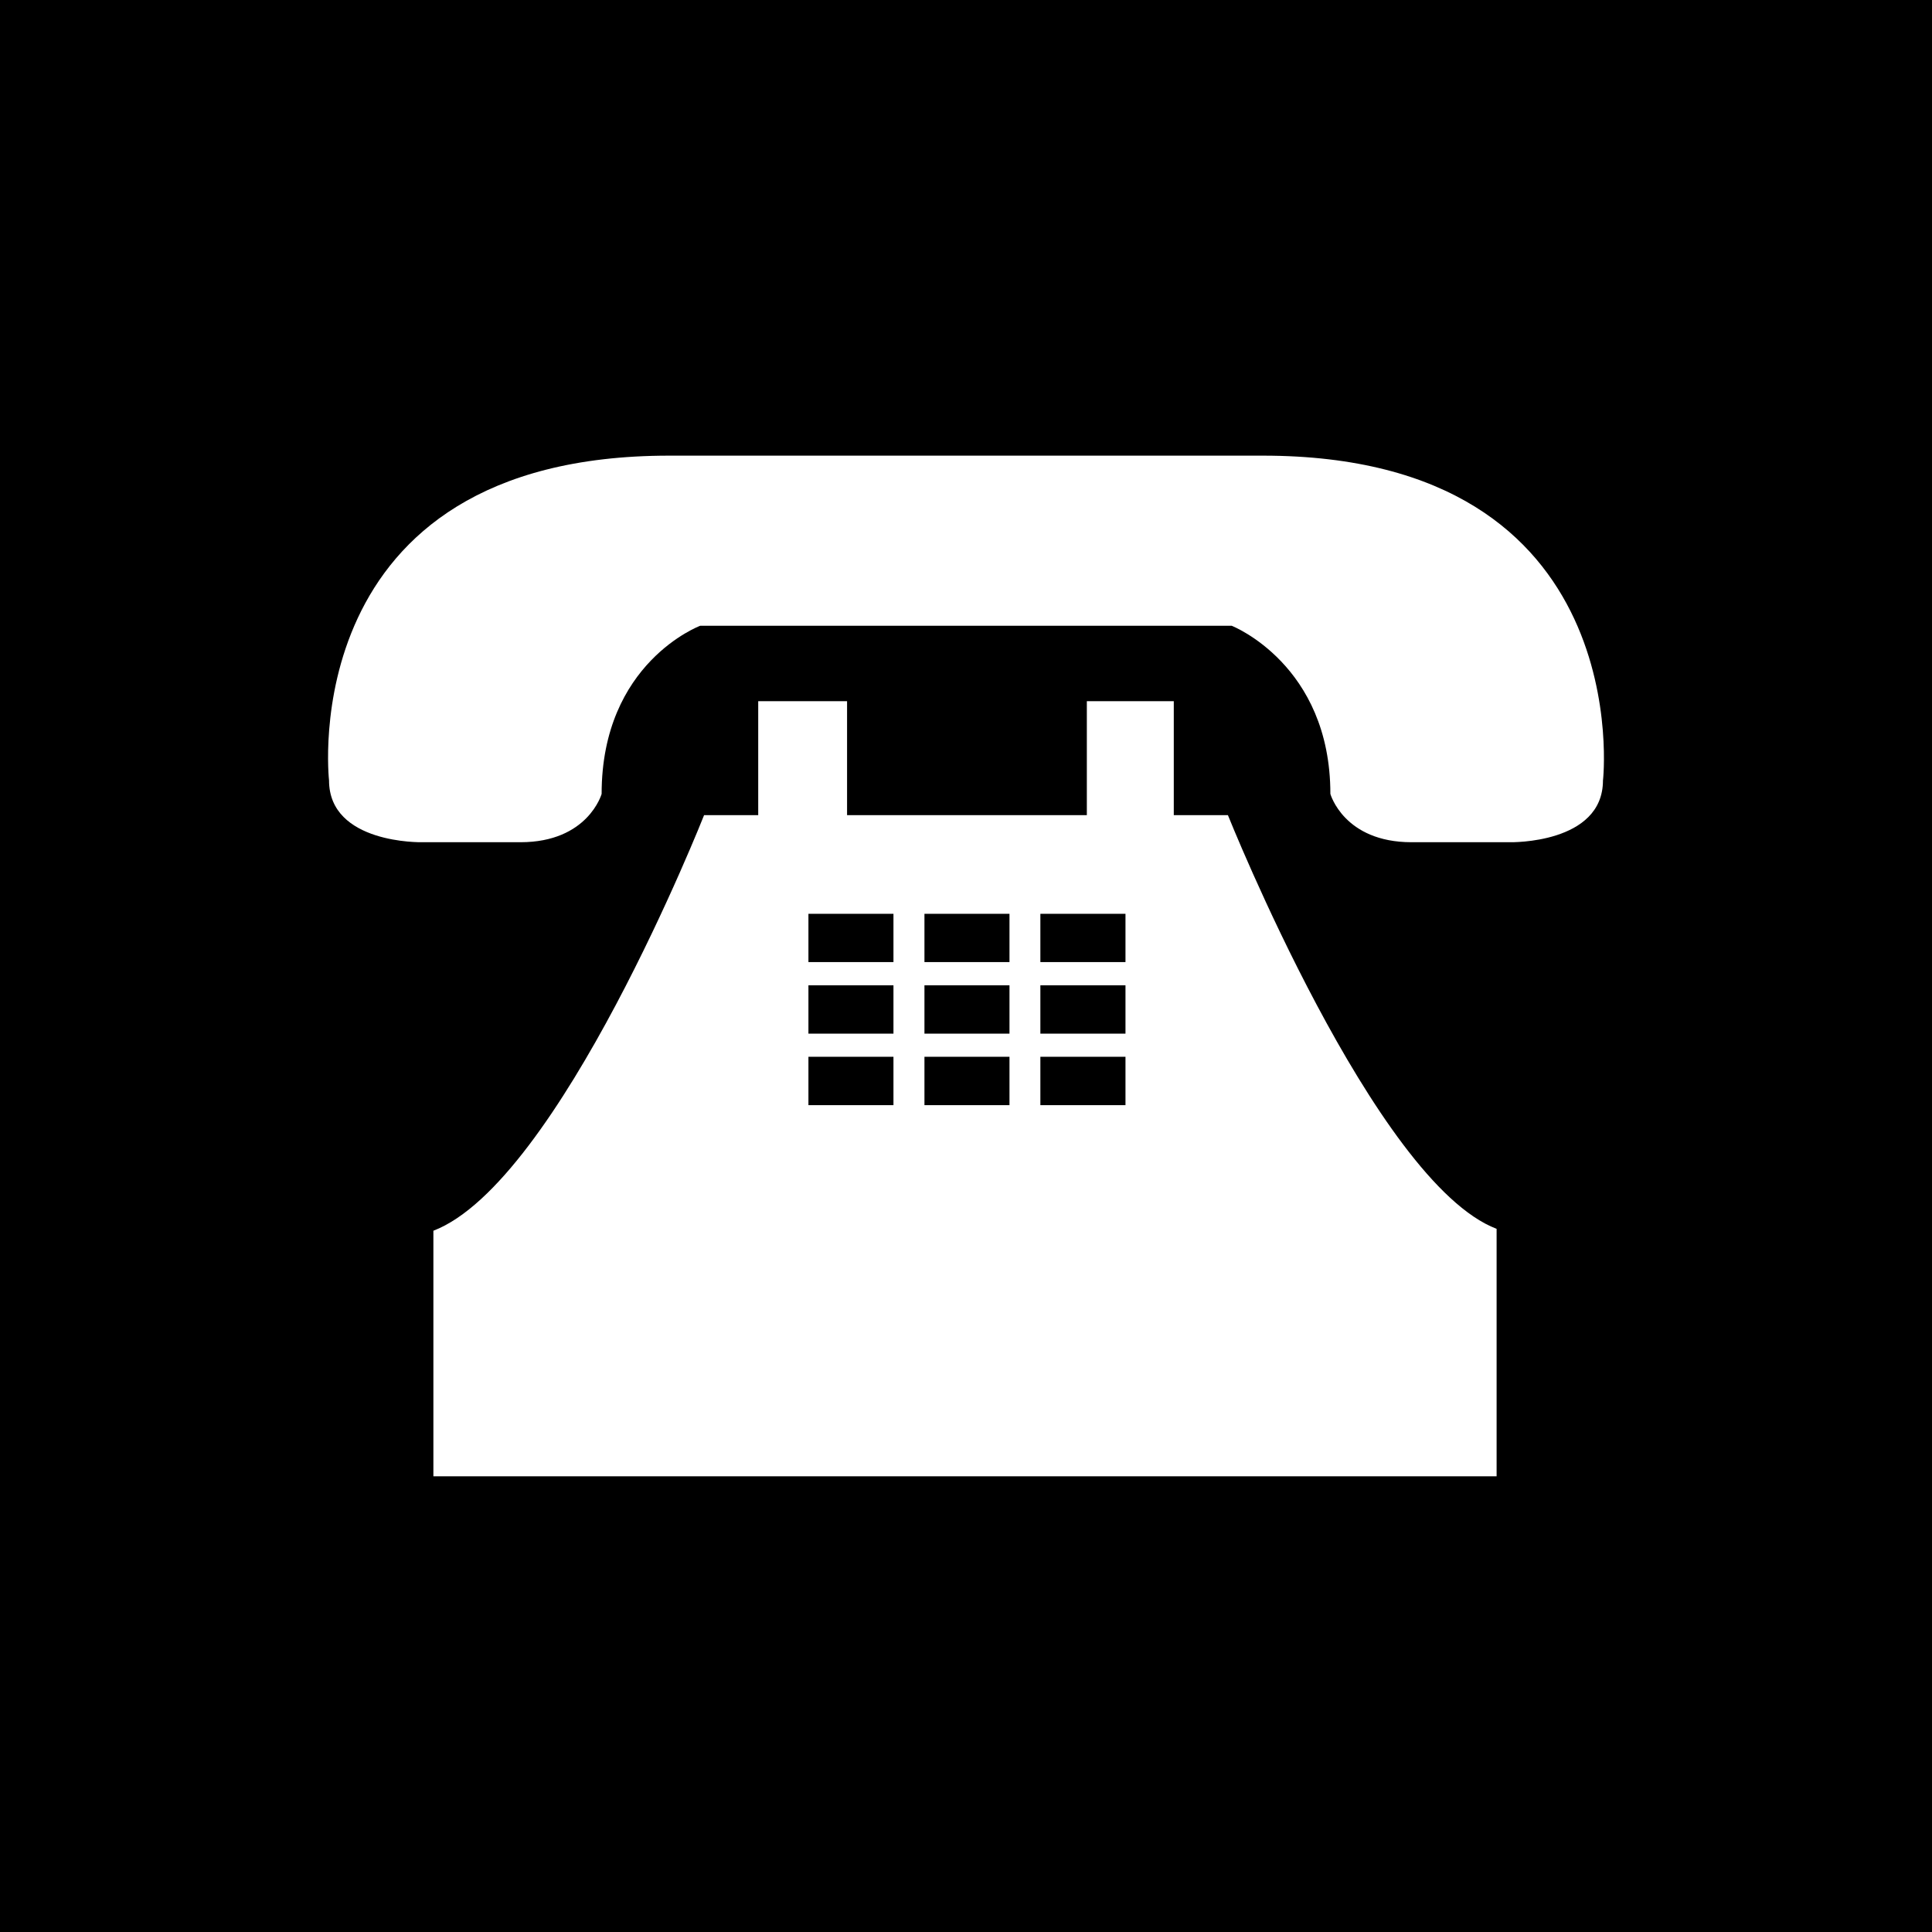
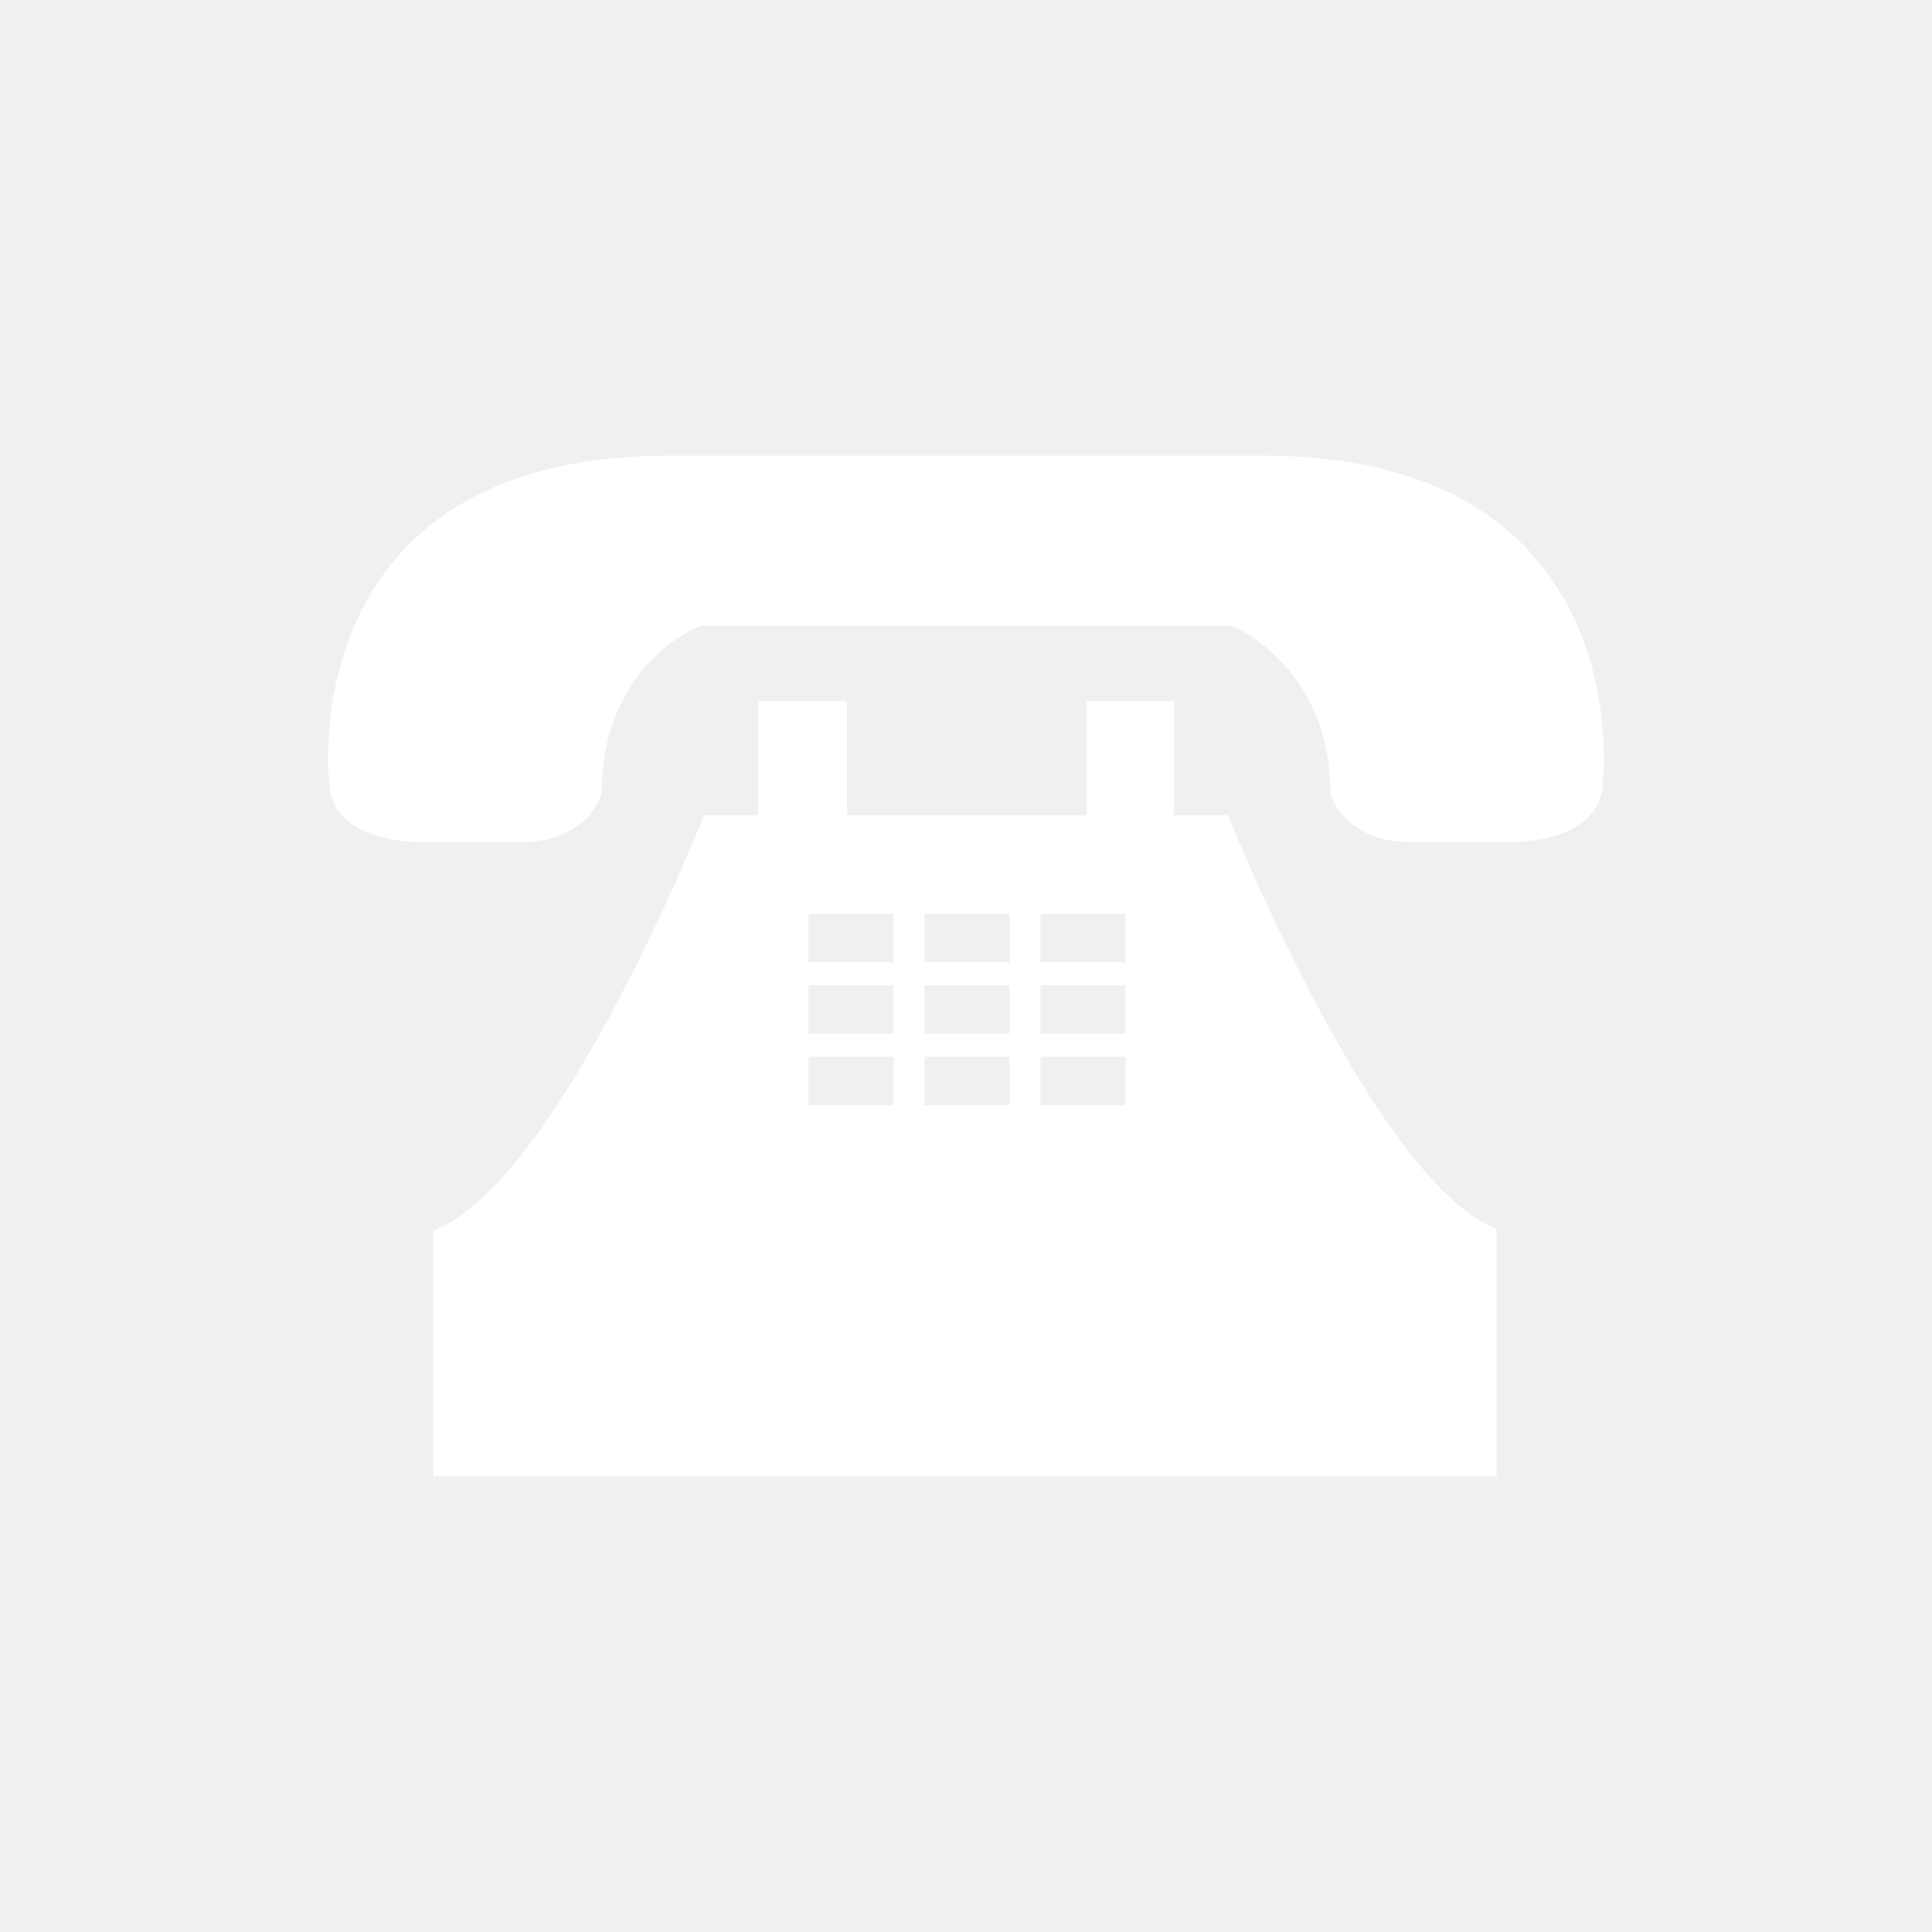
<svg xmlns="http://www.w3.org/2000/svg" width="100" zoomAndPan="magnify" viewBox="0 0 75 75" height="100" preserveAspectRatio="xMidYMid meet" version="1.0">
  <defs>
-     <clipPath id="cd3245a59d">
+     <clipPath id="a11a3d0e61">
      <path d="M 16 27 L 59 27 L 59 57.438 L 16 57.438 Z M 16 27 " clip-rule="nonzero" />
    </clipPath>
-     <clipPath id="91e6aeb91b">
+     <clipPath id="f29fbf7e9c">
      <path d="M 12 17.688 L 63 17.688 L 63 33 L 12 33 Z M 12 17.688 " clip-rule="nonzero" />
    </clipPath>
  </defs>
-   <rect x="-7.5" width="90" fill="#ffffff" y="-7.5" height="90" fill-opacity="1" />
-   <rect x="-7.5" width="90" fill="#000000" y="-7.5" height="90" fill-opacity="1" />
-   <g clip-path="url(#cd3245a59d)">
+   <g clip-path="url(#a11a3d0e61)">
    <path fill="#ffffff" d="M 47.668 31.645 L 45.566 31.645 L 45.566 27.219 L 42.191 27.219 L 42.191 31.645 L 32.883 31.645 L 32.883 27.219 L 29.434 27.219 L 29.434 31.645 L 27.332 31.645 C 27.332 31.645 21.703 45.902 16.824 47.777 L 16.824 57.309 L 58.098 57.309 L 58.098 47.703 C 53.371 45.902 47.668 31.645 47.668 31.645 Z M 34.684 42.902 L 31.383 42.902 L 31.383 41.023 L 34.684 41.023 Z M 34.684 40.125 L 31.383 40.125 L 31.383 38.25 L 34.684 38.25 Z M 34.684 37.348 L 31.383 37.348 L 31.383 35.473 L 34.684 35.473 Z M 39.188 42.902 L 35.887 42.902 L 35.887 41.023 L 39.188 41.023 Z M 39.188 40.125 L 35.887 40.125 L 35.887 38.25 L 39.188 38.25 Z M 39.188 37.348 L 35.887 37.348 L 35.887 35.473 L 39.188 35.473 Z M 43.691 42.902 L 40.387 42.902 L 40.387 41.023 L 43.691 41.023 Z M 43.691 40.125 L 40.387 40.125 L 40.387 38.25 L 43.691 38.25 Z M 43.691 37.348 L 40.387 37.348 L 40.387 35.473 L 43.691 35.473 Z M 43.691 37.348 " fill-opacity="1" fill-rule="nonzero" />
  </g>
-   <g clip-path="url(#91e6aeb91b)">
+   <g clip-path="url(#f29fbf7e9c)">
    <path fill="#ffffff" d="M 49.02 17.688 L 25.98 17.688 C 11.348 17.688 12.773 30.293 12.773 30.293 C 12.773 32.77 16.375 32.695 16.375 32.695 L 20.203 32.695 C 22.828 32.695 23.355 30.82 23.355 30.82 C 23.355 25.719 27.18 24.293 27.18 24.293 L 47.816 24.293 C 47.816 24.293 51.645 25.793 51.645 30.82 C 51.645 30.82 52.168 32.695 54.797 32.695 L 58.625 32.695 C 58.625 32.695 62.227 32.77 62.227 30.293 C 62.227 30.371 63.652 17.688 49.02 17.688 Z M 49.02 17.688 " fill-opacity="1" fill-rule="nonzero" />
  </g>
</svg>
